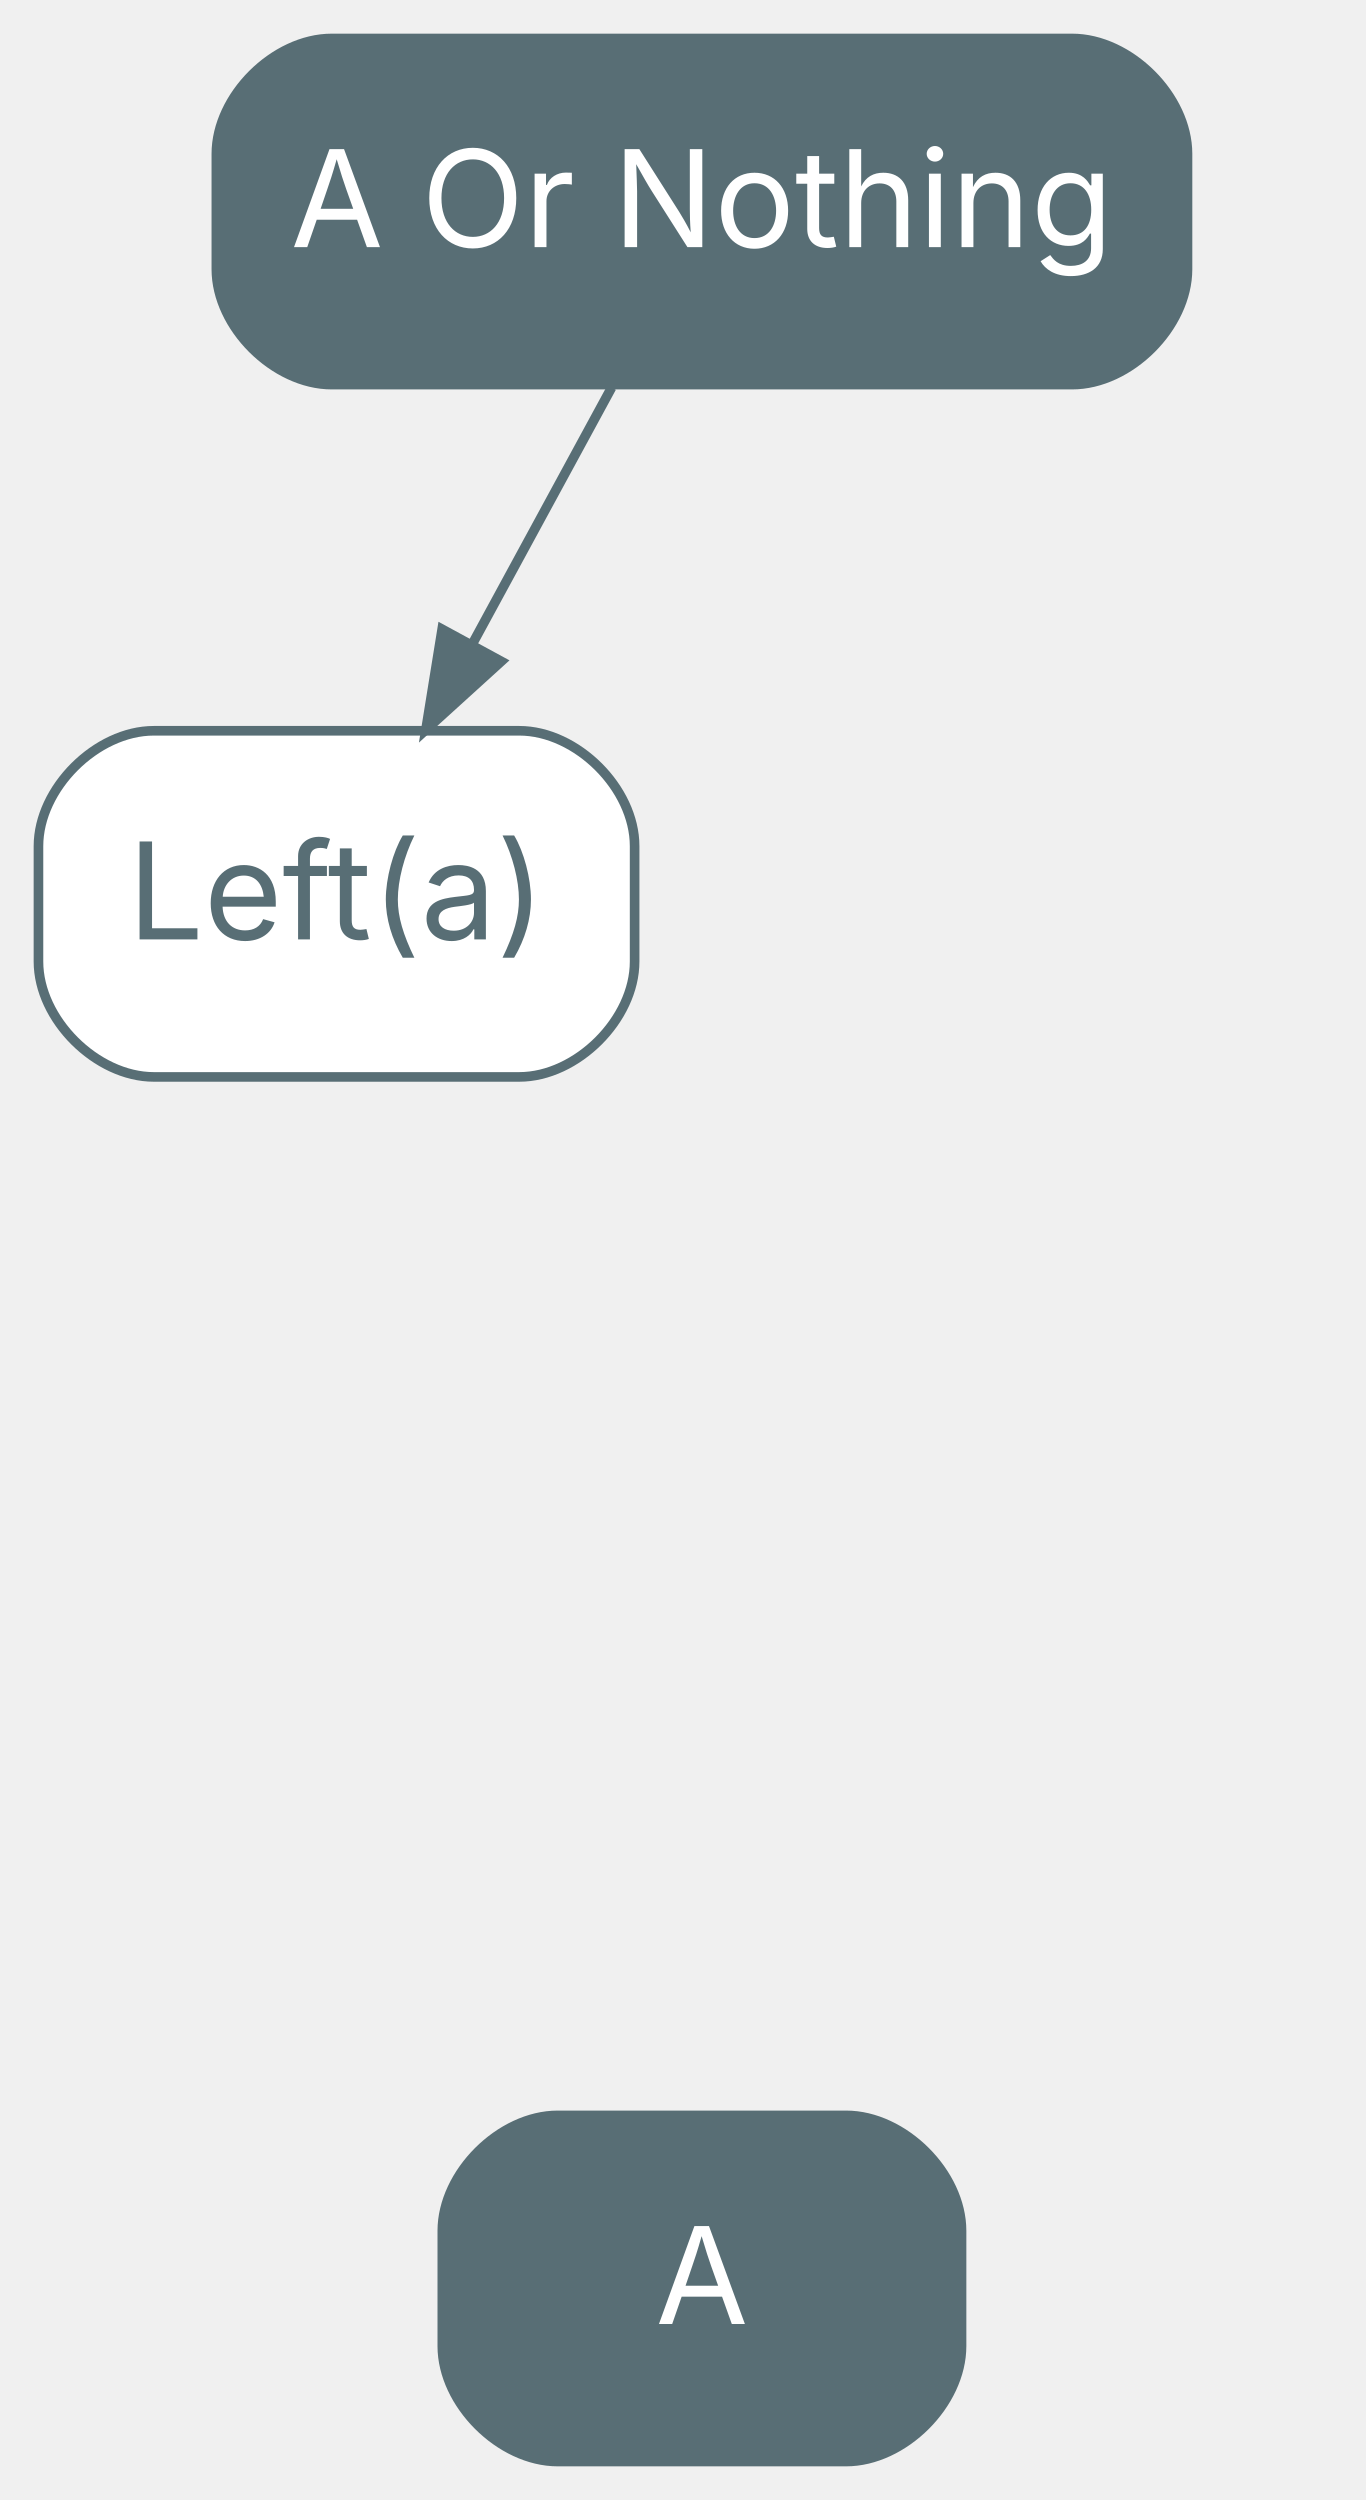
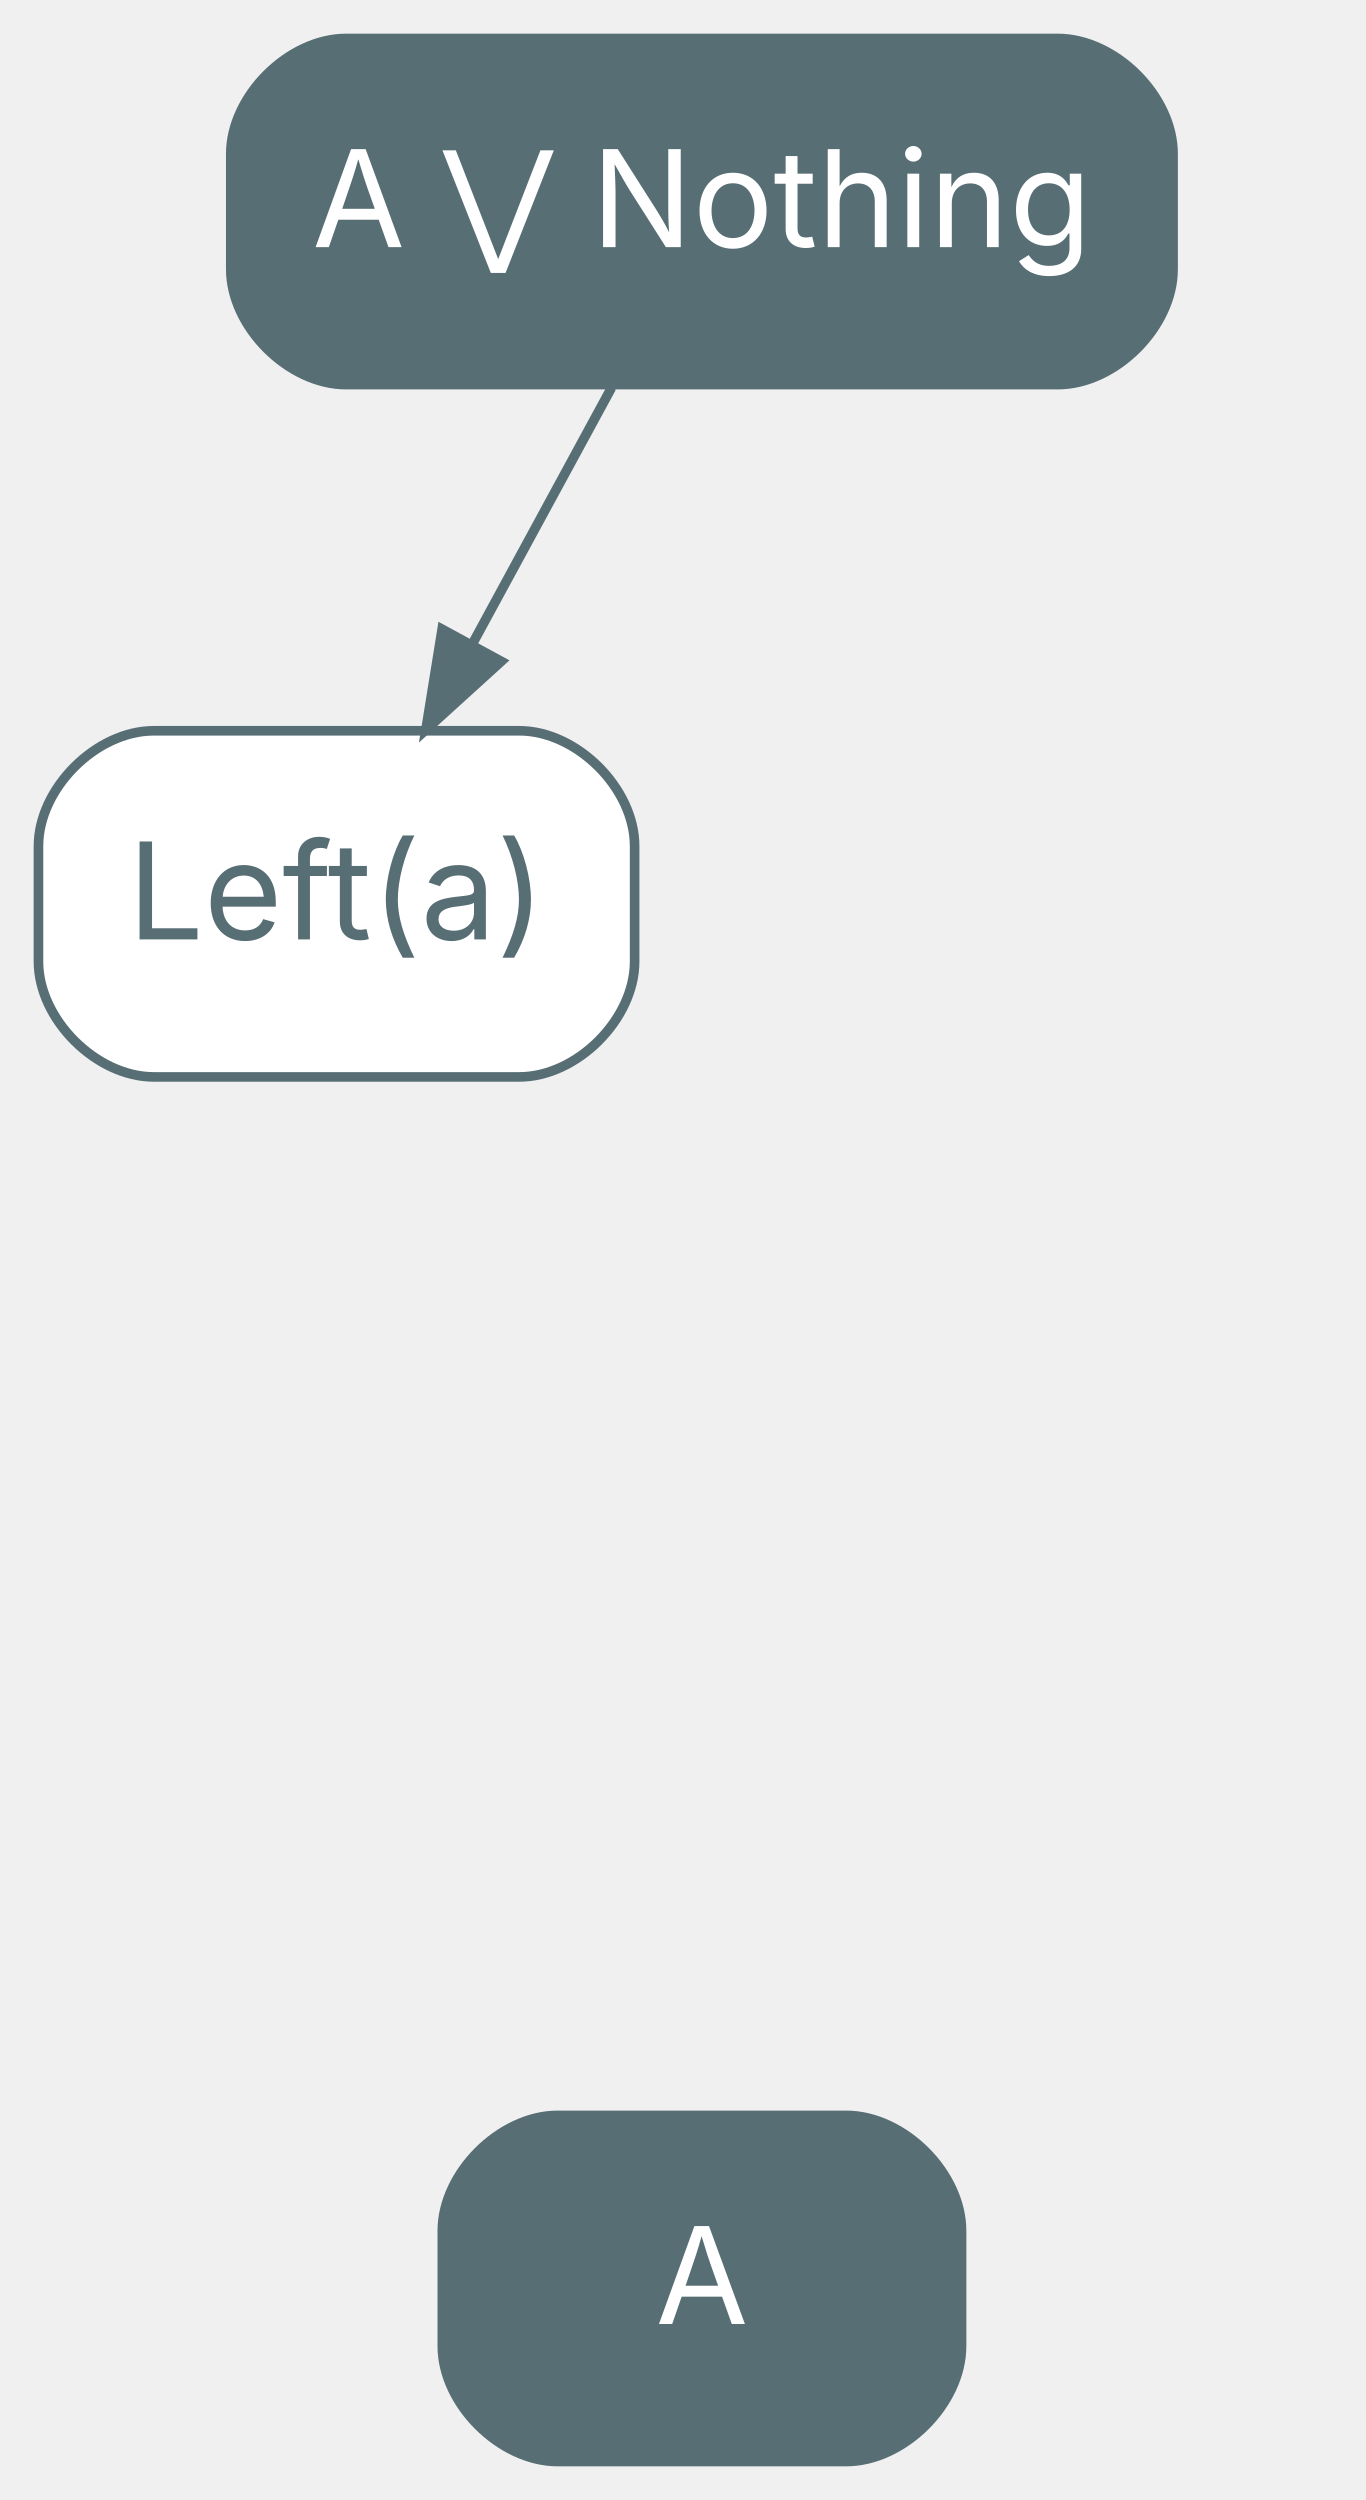
<svg xmlns="http://www.w3.org/2000/svg" width="142pt" height="260pt" viewBox="0.00 0.00 142.00 260.00">
  <g id="graph0" class="graph" transform="scale(1 1) rotate(0) translate(4 256)">
    <g id="node1" class="node">
-       <path fill="#586e75" stroke="#586e75" d="M107.5,-252C107.5,-252 30.5,-252 30.5,-252 24.5,-252 18.5,-246 18.5,-240 18.5,-240 18.5,-228 18.5,-228 18.5,-222 24.5,-216 30.5,-216 30.5,-216 107.5,-216 107.5,-216 113.5,-216 119.5,-222 119.5,-228 119.5,-228 119.5,-240 119.5,-240 119.5,-246 113.5,-252 107.5,-252" />
-       <text text-anchor="middle" x="69" y="-230.3" font-family="Inter,Arial" font-size="14.00" fill="#ffffff">A Or Nothing</text>
+       <path fill="#586e75" stroke="#586e75" d="M106,-252C106,-252 32,-252 32,-252 26,-252 20,-246 20,-240 20,-240 20,-228 20,-228 20,-222 26,-216 32,-216 32,-216 106,-216 106,-216 112,-216 118,-222 118,-228 118,-228 118,-240 118,-240 118,-246 112,-252 106,-252" />
+       <text text-anchor="middle" x="69" y="-230.3" font-family="Inter,Arial" font-size="14.00" fill="#ffffff">A ⋁ Nothing</text>
    </g>
    <g id="node2" class="node">
      <path fill="#ffffff" stroke="#586e75" d="M50,-180C50,-180 12,-180 12,-180 6,-180 0,-174 0,-168 0,-168 0,-156 0,-156 0,-150 6,-144 12,-144 12,-144 50,-144 50,-144 56,-144 62,-150 62,-156 62,-156 62,-168 62,-168 62,-174 56,-180 50,-180" />
      <text text-anchor="middle" x="31" y="-158.3" font-family="Inter,Arial" font-size="14.00" fill="#586e75">Left(a)</text>
    </g>
    <g id="edge1" class="edge">
      <path fill="none" stroke="#586e75" d="M59.61,-215.7C55.24,-207.64 49.94,-197.89 45.1,-188.98" />
      <polygon fill="#586e75" stroke="#586e75" points="48.13,-187.22 40.29,-180.1 41.98,-190.56 48.13,-187.22" />
    </g>
    <g id="node6" class="node">
      <path fill="#586e75" stroke="#586e75" d="M84,-36C84,-36 54,-36 54,-36 48,-36 42,-30 42,-24 42,-24 42,-12 42,-12 42,-6 48,0 54,0 54,0 84,0 84,0 90,0 96,-6 96,-12 96,-12 96,-24 96,-24 96,-30 90,-36 84,-36" />
      <text text-anchor="middle" x="69" y="-14.3" font-family="Inter,Arial" font-size="14.00" fill="#ffffff">A</text>
    </g>
  </g>
</svg>
